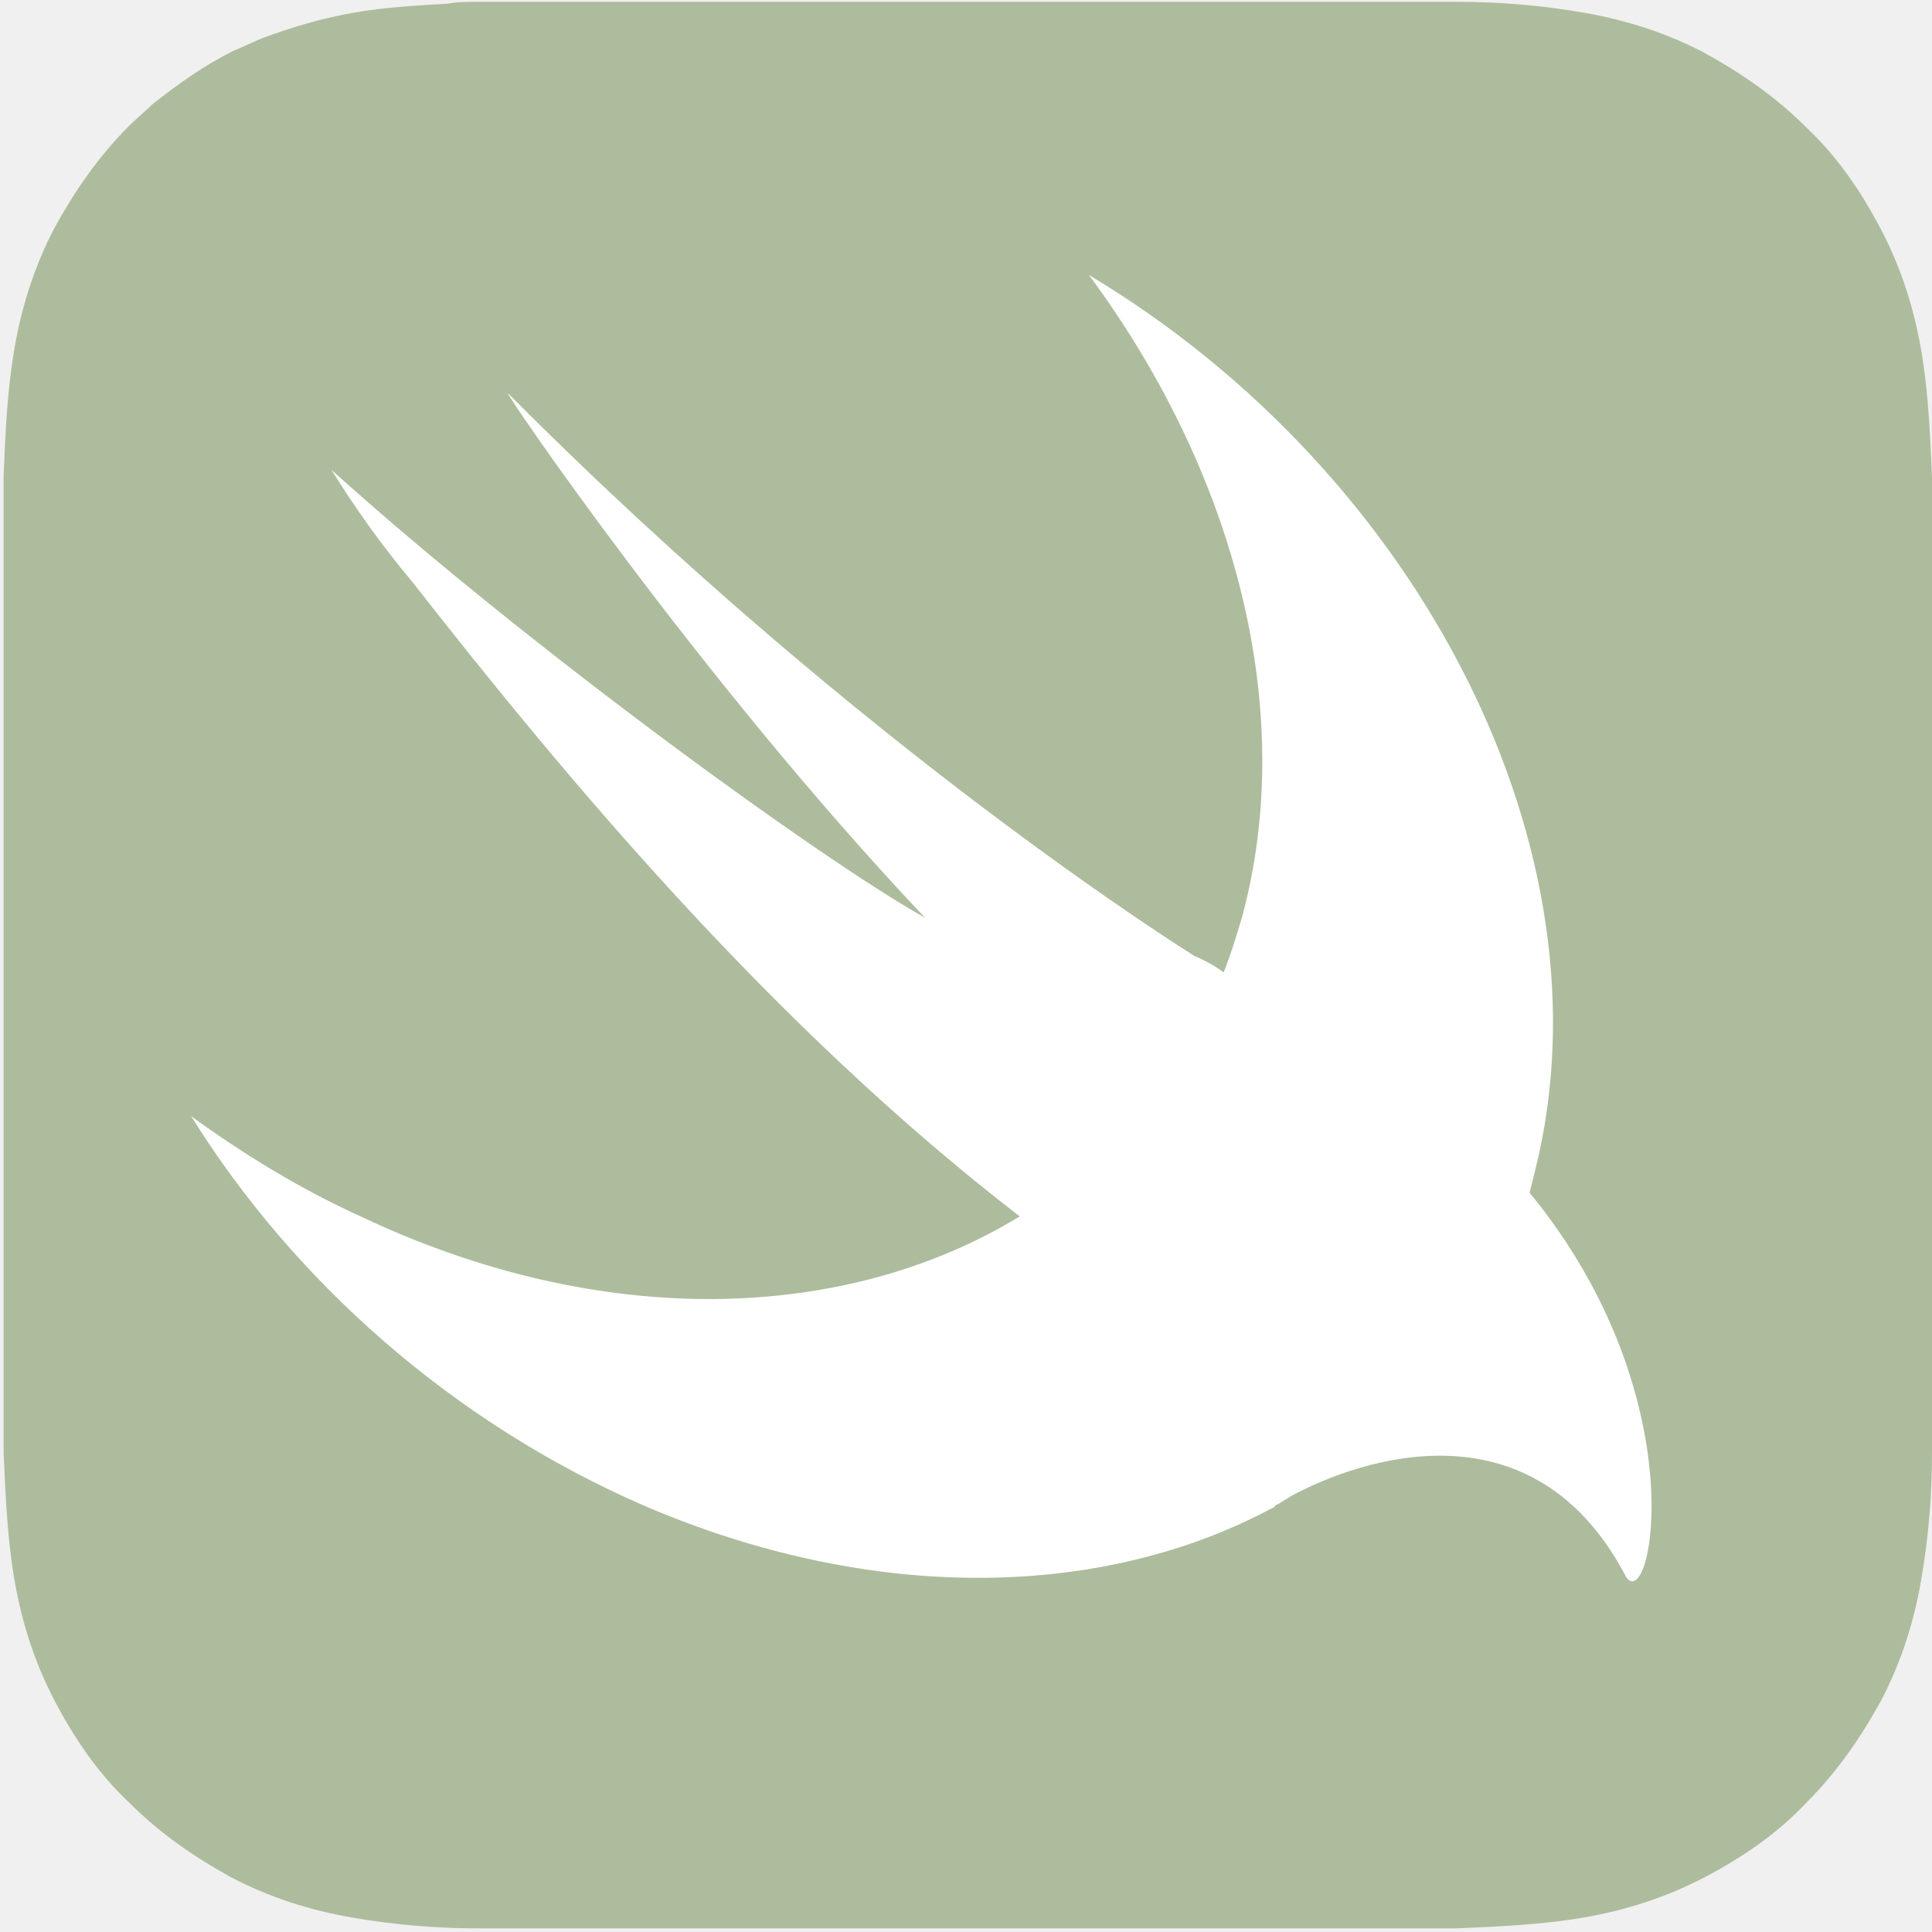
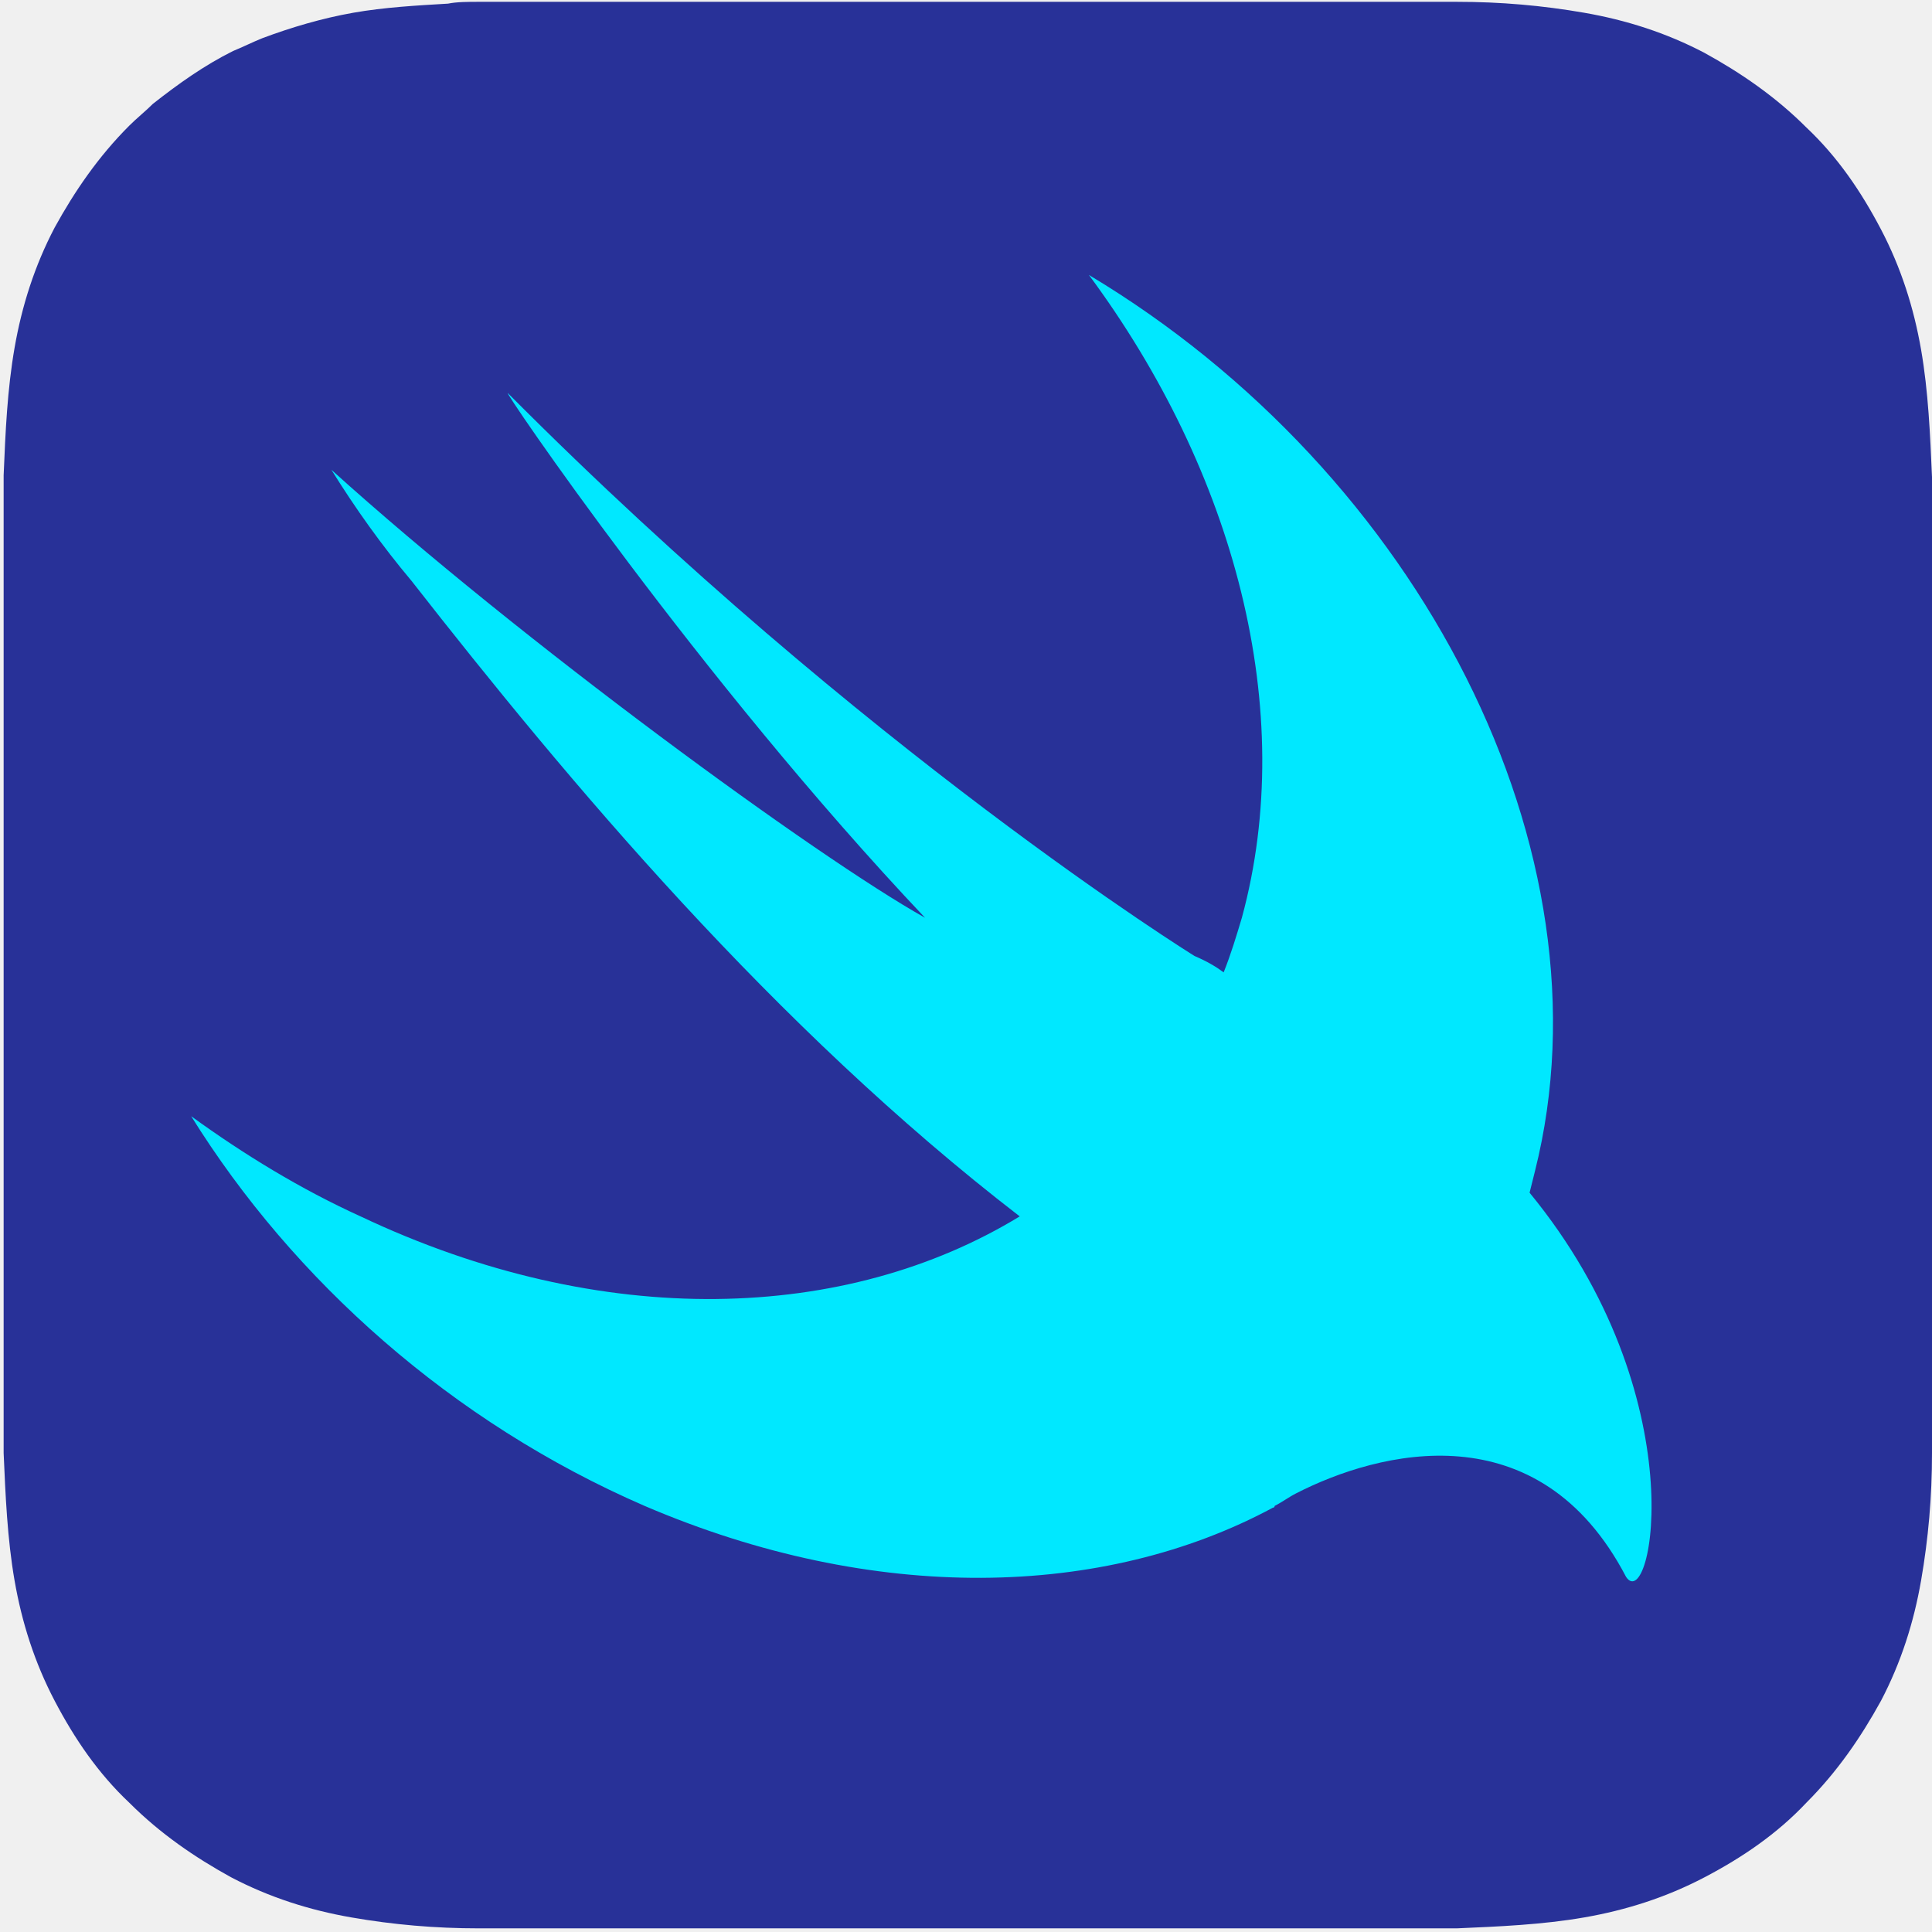
- <svg xmlns="http://www.w3.org/2000/svg" version="1.1" id="Layer_1" x="0px" y="0px" width="106.1px" height="106.1px" viewBox="-252 343.9 106.1 106.1" enable-background="new -252 343.9 106.1 106.1" xml:space="preserve">
-   <g>
-     <path fill="#9caf88cc" d="M-145.9,373.3c0-1.1,0-2.1,0-3.2c-0.1-2.3-0.2-4.7-0.6-7c-0.4-2.3-1.1-4.5-2.2-6.6c-1.1-2.1-2.4-4-4.1-5.6   c-1.7-1.7-3.6-3-5.6-4.1c-2.1-1.1-4.3-1.8-6.6-2.2c-2.3-0.4-4.6-0.6-7-0.6c-1.1,0-2.1,0-3.2,0c-1.3,0-2.5,0-3.8,0h-28.1h-11.6   c-1.3,0-2.5,0-3.8,0c-1.1,0-2.1,0-3.2,0c-0.6,0-1.2,0-1.7,0.1c-1.7,0.1-3.5,0.2-5.2,0.5c-1.7,0.3-3.4,0.8-5,1.4   c-0.5,0.2-1.1,0.5-1.6,0.7c-1.6,0.8-3,1.8-4.4,2.9c-0.4,0.4-0.9,0.8-1.3,1.2c-1.7,1.7-3,3.6-4.1,5.6c-1.1,2.1-1.8,4.3-2.2,6.6   c-0.4,2.3-0.5,4.6-0.6,7c0,1.1,0,2.1,0,3.2c0,1.3,0,2.5,0,3.8v17.3v22.4c0,1.3,0,2.5,0,3.8c0,1.1,0,2.1,0,3.2   c0.1,2.3,0.2,4.7,0.6,7c0.4,2.3,1.1,4.5,2.2,6.6c1.1,2.1,2.4,4,4.1,5.6c1.7,1.7,3.6,3,5.6,4.1c2.1,1.1,4.3,1.8,6.6,2.2   c2.3,0.4,4.6,0.6,7,0.6c1.1,0,2.1,0,3.2,0c1.3,0,2.5,0,3.8,0h39.7c1.3,0,2.5,0,3.8,0c1.1,0,2.1,0,3.2,0c2.3-0.1,4.7-0.2,7-0.6   c2.3-0.4,4.5-1.1,6.6-2.2c2.1-1.1,4-2.4,5.6-4.1c1.7-1.7,3-3.6,4.1-5.6c1.1-2.1,1.8-4.3,2.2-6.6c0.4-2.3,0.6-4.6,0.6-7   c0-1.1,0-2.1,0-3.2c0-1.3,0-2.5,0-3.8v-39.7C-145.9,375.8-145.9,374.6-145.9,373.3z" />
-     <path fill="#FFFFFF" d="M-168,409.4c0.1-0.4,0.2-0.8,0.3-1.2c4.4-17.5-6.3-38.3-24.5-49.2c8,10.8,11.5,23.9,8.4,35.3   c-0.3,1-0.6,2-1,3c-0.4-0.3-0.9-0.6-1.6-0.9c0,0-18.1-11.2-37.7-30.9c-0.5-0.5,10.5,15.7,22.9,28.8c-5.9-3.3-22.2-15.2-32.6-24.6   c1.3,2.1,2.8,4.2,4.4,6.1c8.6,11,19.9,24.5,33.4,34.9c-9.5,5.8-22.9,6.3-36.2,0c-3.3-1.5-6.4-3.4-9.3-5.5   c5.6,9,14.3,16.8,24.9,21.4c12.6,5.4,25.2,5.1,34.5,0.1l0,0c0,0,0.1,0,0.1-0.1c0.4-0.2,0.8-0.5,1.2-0.7c4.5-2.3,13.3-4.6,18.1,4.6   C-161.3,432.6-158.8,420.6-168,409.4C-168,409.4-168,409.4-168,409.4z" />
+ <svg xmlns="http://www.w3.org/2000/svg" aria-hidden="true" role="img" width="32" height="32" preserveAspectRatio="xMidYMid meet" viewBox="0 0 106.1 106.1">
+   <g transform="translate(252,-343.9)">
+     <path fill="#283198" d="M-145.9,373.3c0-1.1,0-2.1,0-3.2c-0.1-2.3-0.2-4.7-0.6-7c-0.4-2.3-1.1-4.5-2.2-6.6c-1.1-2.1-2.4-4-4.1-5.6c-1.7-1.7-3.6-3-5.6-4.1c-2.1-1.1-4.3-1.8-6.6-2.2c-2.3-0.4-4.6-0.6-7-0.6c-1.1,0-2.1,0-3.2,0c-1.3,0-2.5,0-3.8,0h-28.1h-11.6c-1.3,0-2.5,0-3.8,0c-1.1,0-2.1,0-3.2,0c-0.6,0-1.2,0-1.7,0.1c-1.7,0.1-3.5,0.2-5.2,0.5c-1.7,0.3-3.4,0.8-5,1.4c-0.5,0.2-1.1,0.5-1.6,0.7c-1.6,0.8-3,1.8-4.4,2.9c-0.4,0.4-0.9,0.8-1.3,1.2c-1.7,1.7-3,3.6-4.1,5.6c-1.1,2.1-1.8,4.3-2.2,6.6c-0.4,2.3-0.5,4.6-0.6,7c0,1.1,0,2.1,0,3.2c0,1.3,0,2.5,0,3.8v17.3v22.4c0,1.3,0,2.5,0,3.8c0,1.1,0,2.1,0,3.2c0.1,2.3,0.2,4.7,0.6,7c0.4,2.3,1.1,4.5,2.2,6.6c1.1,2.1,2.4,4,4.1,5.6c1.7,1.7,3.6,3,5.6,4.1c2.1,1.1,4.3,1.8,6.6,2.2c2.3,0.4,4.6,0.6,7,0.6c1.1,0,2.1,0,3.2,0c1.3,0,2.5,0,3.8,0h39.7c1.3,0,2.5,0,3.8,0c1.1,0,2.1,0,3.2,0c2.3-0.1,4.7-0.2,7-0.6c2.3-0.4,4.5-1.1,6.6-2.2c2.1-1.1,4-2.4,5.6-4.1c1.7-1.7,3-3.6,4.1-5.6c1.1-2.1,1.8-4.3,2.2-6.6c0.4-2.3,0.6-4.6,0.6-7c0-1.1,0-2.1,0-3.2c0-1.3,0-2.5,0-3.8v-39.7C-145.9,375.8-145.9,374.6-145.9,373.3z" />
+     <path fill="#00E8FF" d="M-168,409.4c0.1-0.4,0.2-0.8,0.3-1.2c4.4-17.5-6.3-38.3-24.5-49.2c8,10.8,11.5,23.9,8.4,35.3c-0.3,1-0.6,2-1,3c-0.4-0.3-0.9-0.6-1.6-0.9c0,0-18.1-11.2-37.7-30.9c-0.5-0.5,10.5,15.7,22.9,28.8c-5.9-3.3-22.2-15.2-32.6-24.6c1.3,2.1,2.8,4.2,4.4,6.1c8.6,11,19.9,24.5,33.4,34.9c-9.5,5.8-22.9,6.3-36.2,0c-3.3-1.5-6.4-3.4-9.3-5.5c5.6,9,14.3,16.8,24.9,21.4c12.6,5.4,25.2,5.1,34.5,0.1l0,0c0,0,0.1,0,0.1-0.1c0.4-0.2,0.8-0.5,1.2-0.7c4.5-2.3,13.3-4.6,18.1,4.6C-161.3,432.6-158.8,420.6-168,409.4C-168,409.4-168,409.4-168,409.4z" />
  </g>
</svg>
